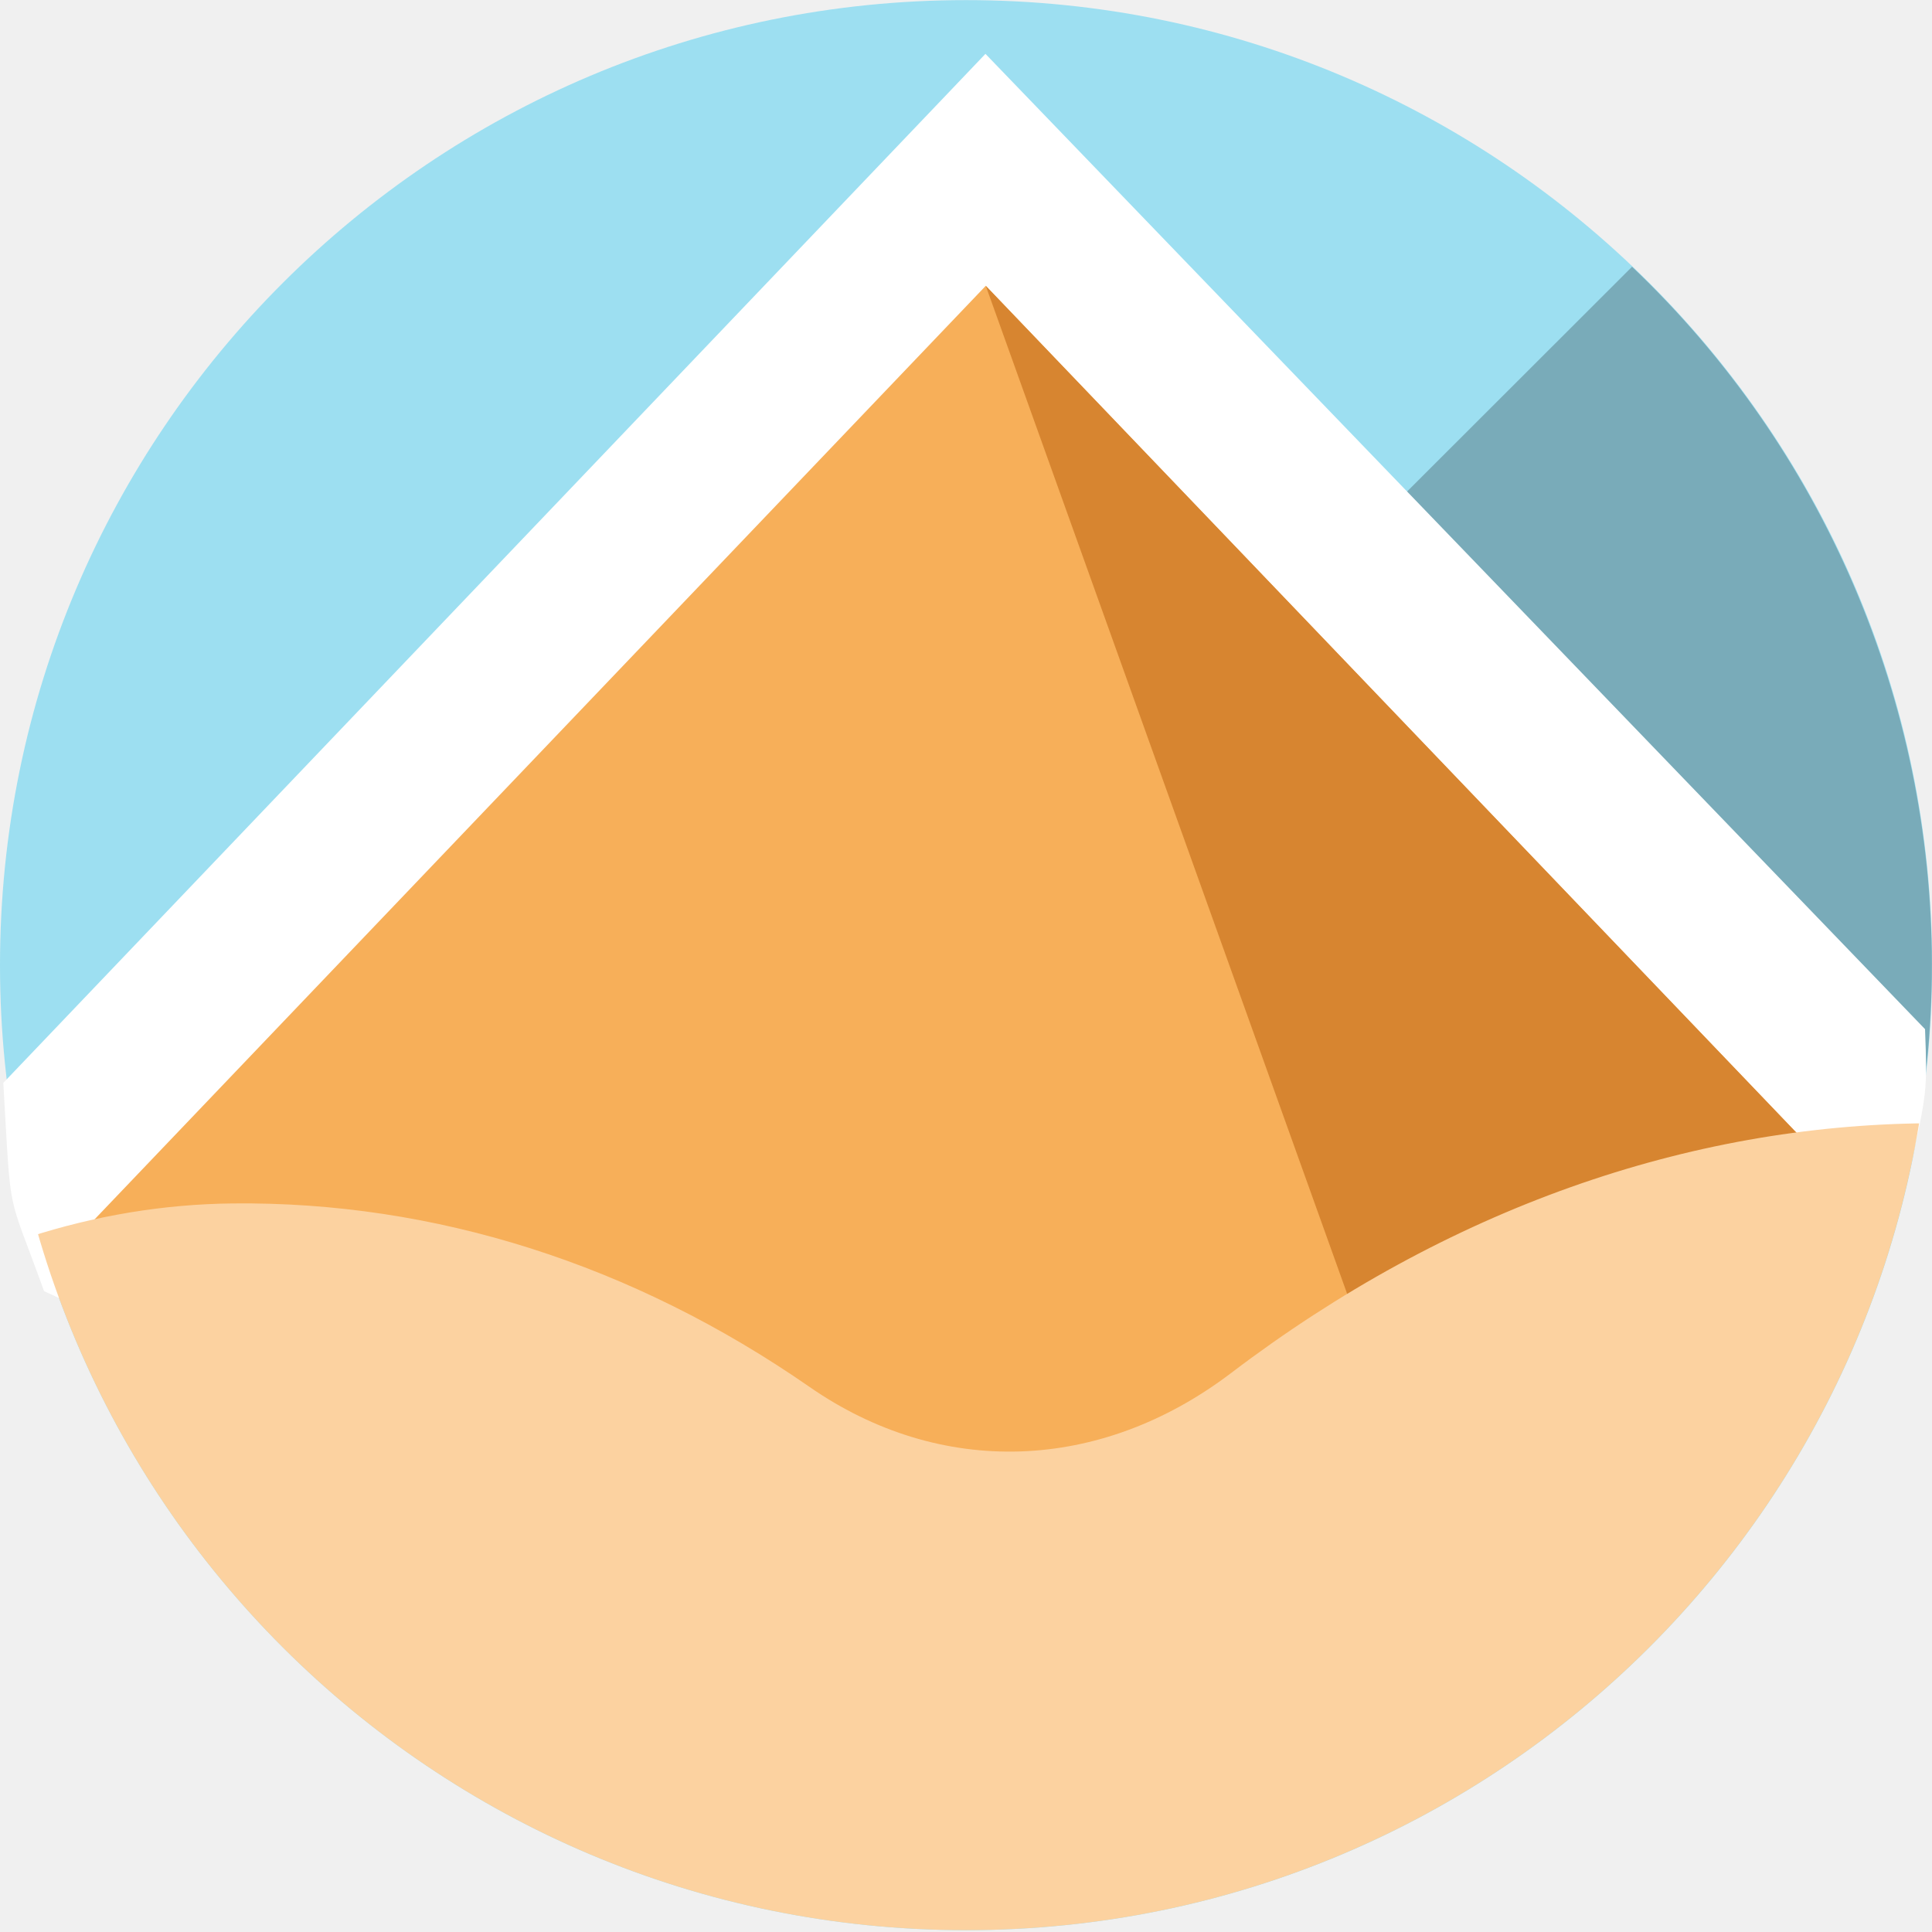
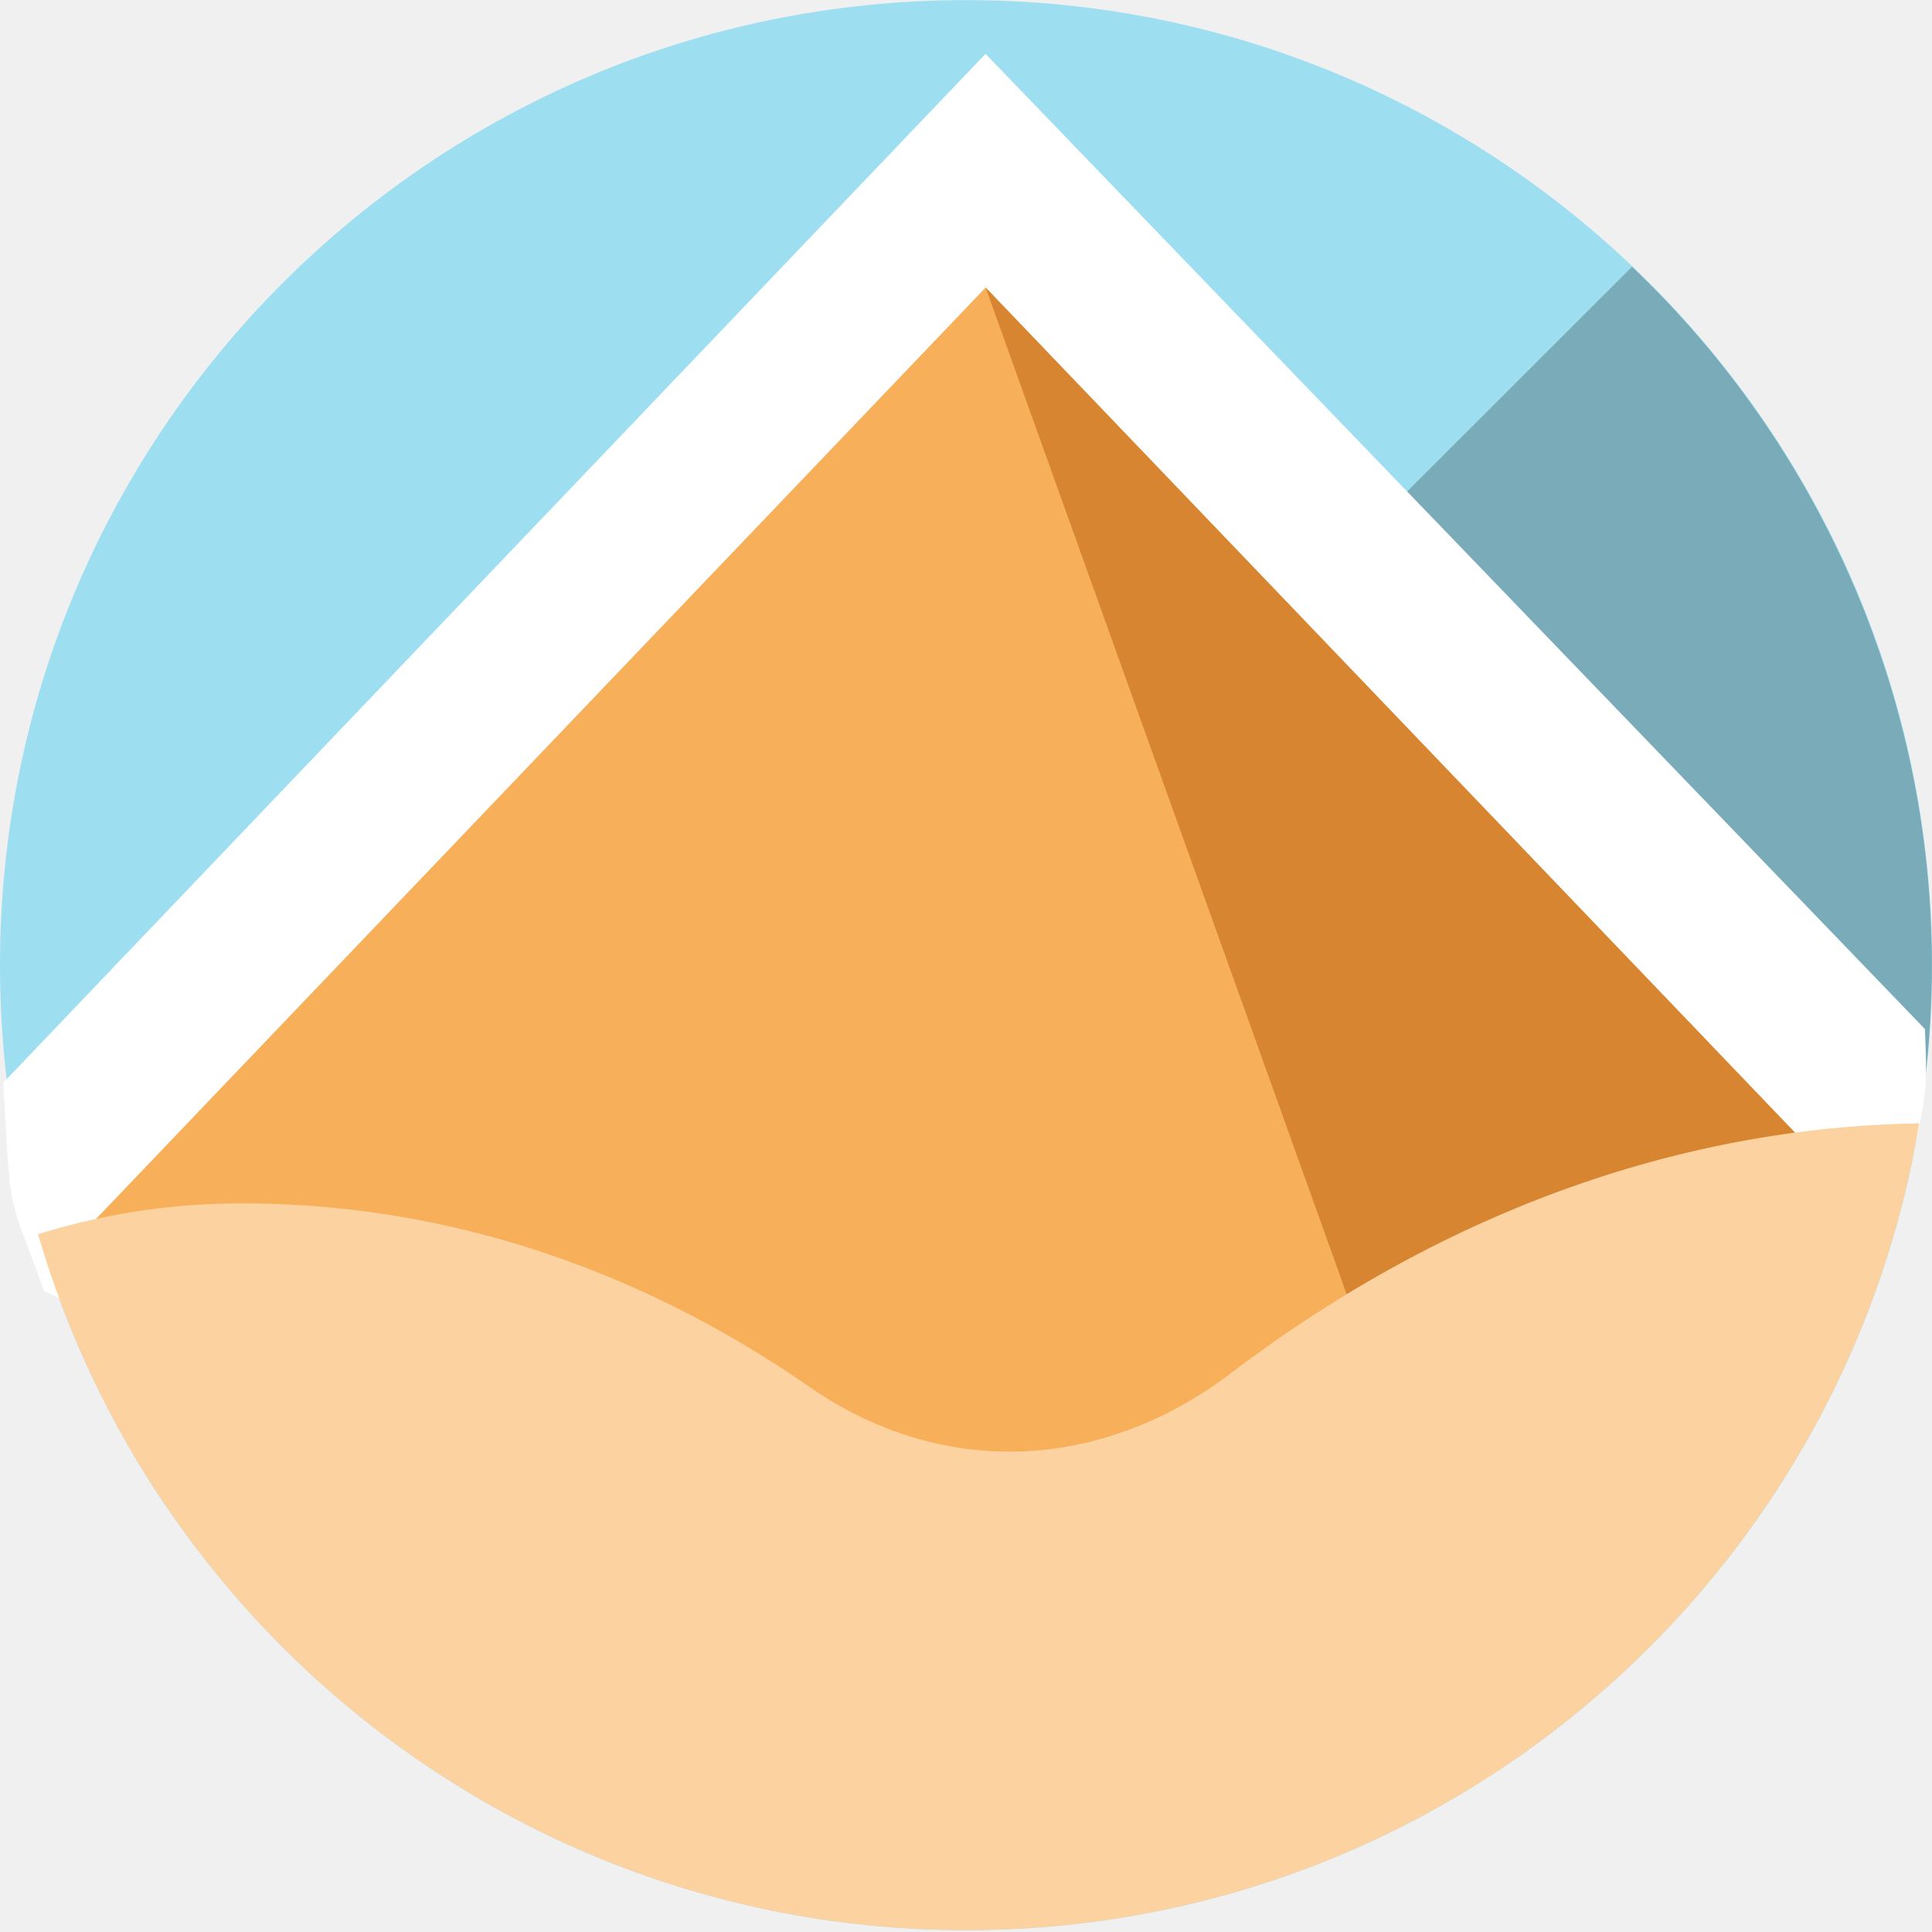
- <svg xmlns="http://www.w3.org/2000/svg" id="svg6957" version="1.1" viewBox="0 0 16.933 16.933" height="64" width="64">
-   <defs id="defs6951">
-     <clipPath clipPathUnits="userSpaceOnUse" id="clipPath6851">
-       <circle style="opacity:1;vector-effect:none;fill:#9ddff1;fill-opacity:1;stroke:none;stroke-width:28.053;stroke-linecap:round;stroke-linejoin:round;stroke-miterlimit:4;stroke-dasharray:none;stroke-dashoffset:0;stroke-opacity:1" id="circle6853" cx="-1714.743" cy="-1870.497" r="568.267" transform="scale(1,-1)" />
+ <svg xmlns="http://www.w3.org/2000/svg" viewBox="0 0 16.933 16.933" height="64" width="64">
+   <defs>
+     <clipPath clipPathUnits="userSpaceOnUse" id="a">
+       <circle cx="-1714.743" cy="-1870.497" r="568.267" transform="scale(1 -1)" fill="#9ddff1" stroke-width="28.053" stroke-linecap="round" stroke-linejoin="round" />
    </clipPath>
-     <clipPath clipPathUnits="userSpaceOnUse" id="clipPath6831">
-       <circle style="opacity:1;vector-effect:none;fill:#9ddff1;fill-opacity:1;stroke:none;stroke-width:2.502;stroke-linecap:round;stroke-linejoin:round;stroke-miterlimit:4;stroke-dasharray:none;stroke-dashoffset:0;stroke-opacity:1" id="circle6833" cx="1256.554" cy="855.244" r="50.687" transform="scale(1,-1)" />
-     </clipPath>
-     <clipPath clipPathUnits="userSpaceOnUse" id="clipPath6841">
-       <circle style="opacity:1;vector-effect:none;fill:#9ddff1;fill-opacity:1;stroke:none;stroke-width:2.502;stroke-linecap:round;stroke-linejoin:round;stroke-miterlimit:4;stroke-dasharray:none;stroke-dashoffset:0;stroke-opacity:1" id="circle6843" cx="1256.554" cy="855.244" r="50.687" transform="scale(1,-1)" />
+     <clipPath clipPathUnits="userSpaceOnUse" id="b">
+       <circle cx="1256.554" cy="855.244" r="50.687" transform="scale(1 -1)" fill="#9ddff1" stroke-width="2.502" stroke-linecap="round" stroke-linejoin="round" />
    </clipPath>
  </defs>
-   <g id="layer1">
-     <ellipse style="vector-effect:none;fill:#9ddff1;fill-opacity:1;stroke:none;stroke-width:0.418;stroke-linecap:round;stroke-linejoin:round;stroke-miterlimit:4;stroke-dasharray:none;stroke-dashoffset:0;stroke-opacity:1" id="path6814" cx="8.467" cy="8.459" rx="8.467" ry="8.458" />
-     <path id="path2486-6-3-4" d="M 14.304,2.338 2.343,14.287 A 8.467,8.458 0 0 0 8.466,16.907 8.467,8.458 0 0 0 16.932,8.449 8.467,8.458 0 0 0 14.304,2.338 Z" style="fill:#000000;fill-opacity:0.234;fill-rule:nonzero;stroke:none;stroke-width:0.192" />
-     <path id="path875" style="fill:#ffffff;fill-opacity:1;stroke:none;stroke-width:0.26px;stroke-linecap:butt;stroke-linejoin:miter;stroke-opacity:1" d="M 8.248,0.88 C 5.509,3.75 2.769,6.621 0.029,9.491 0.101,10.723 0.056,10.398 0.386,11.316 2.731,12.391 4.484,13.468 6.83,14.539 c 1.416,-0.067 2.89,0.138 4.267,-0.139 1.879,-1.375 3.758,-2.751 5.637,-4.126 C 16.892,9.562 16.892,9.562 16.872,9.02 14.127,6.17 11.381,3.321 8.637,0.472 Z" />
-     <g id="g891" transform="matrix(0.01489908,0,0,-0.01560681,34.01474,37.26805)" clip-path="url(#clipPath6851)">
-       <g id="g6857" transform="translate(0,-33.6342)">
-         <path id="path58-1" transform="matrix(8.408549,0,0,-8.408549,-5581.843,16627.068)" d="m 461.283,1708.5 -65.012,65.012 a 67.582,67.582 0 0 0 39.422,40.453 l 60.486,-6.014 a 67.582,67.582 0 0 0 28.127,-36.598 z" style="fill:#f7af59;fill-opacity:1;fill-rule:evenodd;stroke:none;stroke-width:0.052" />
-         <path id="path60" transform="matrix(8.408549,0,0,-8.408549,-5581.843,16627.068)" d="m 461.283,1708.5 36.838,98.096 a 67.582,67.582 0 0 0 26.186,-35.242 z" style="fill:#d78530;fill-opacity:1;fill-rule:evenodd;stroke:none;stroke-width:0.052" />
-       </g>
+   <ellipse cx="8.467" cy="8.459" rx="8.467" ry="8.458" fill="#9ddff1" stroke-width=".418" stroke-linecap="round" stroke-linejoin="round" />
+   <path d="M14.304 2.338L2.344 14.287a8.467 8.458 0 006.122 2.62 8.467 8.458 0 008.466-8.458 8.467 8.458 0 00-2.628-6.111z" fill-opacity=".234" stroke-width=".192" />
+   <path d="M8.248.88L.028 9.49c.073 1.232.028.907.358 1.825 2.345 1.075 4.098 2.152 6.444 3.223 1.416-.067 2.89.138 4.267-.14 1.88-1.374 3.758-2.75 5.637-4.125.158-.712.158-.712.137-1.254L8.638.472z" fill="#fff" stroke-width=".26" />
+   <g transform="matrix(.0149 0 0 -.0156 34.015 37.268)" clip-path="url(#a)">
+     <g fill-rule="evenodd" stroke-width=".052">
+       <path d="M-1703.121 2227.428l-546.654-546.654a568.267 568.267 0 01331.48-340.152l508.603 50.566a568.267 568.267 0 01236.507 307.733z" fill="#f7af59" />
+       <path d="M-1703.121 2227.428l309.753-824.842a568.267 568.267 0 01220.183 296.335z" fill="#d78530" />
    </g>
-     <path d="m 1306.995,-863.551 v -44.282 h -109.768 v 33.337 c 6.471,4.336 13.609,6.655 20.84,6.734 10.604,0.116 21.002,-3.193 30.275,-9.636 6.88,-4.78 15.244,-4.503 22.124,0.731 11.346,8.632 23.962,13.017 36.529,13.116" style="fill:#fcd2a0;fill-opacity:1;fill-rule:evenodd;stroke:none;stroke-width:0.021" id="path76" clip-path="url(#clipPath6841)" transform="matrix(0.1670395,0,0,-0.1668704,-201.4275,-134.2563)" />
  </g>
+   <path d="M1306.995-863.55v-44.283h-109.768v33.337c6.471 4.337 13.609 6.655 20.84 6.734 10.604.116 21.002-3.193 30.275-9.636 6.88-4.78 15.244-4.503 22.124.731 11.346 8.632 23.962 13.017 36.53 13.116" clip-path="url(#b)" transform="matrix(.16704 0 0 -.16687 -201.428 -134.256)" fill="#fcd2a0" fill-rule="evenodd" stroke-width=".021" />
</svg>
